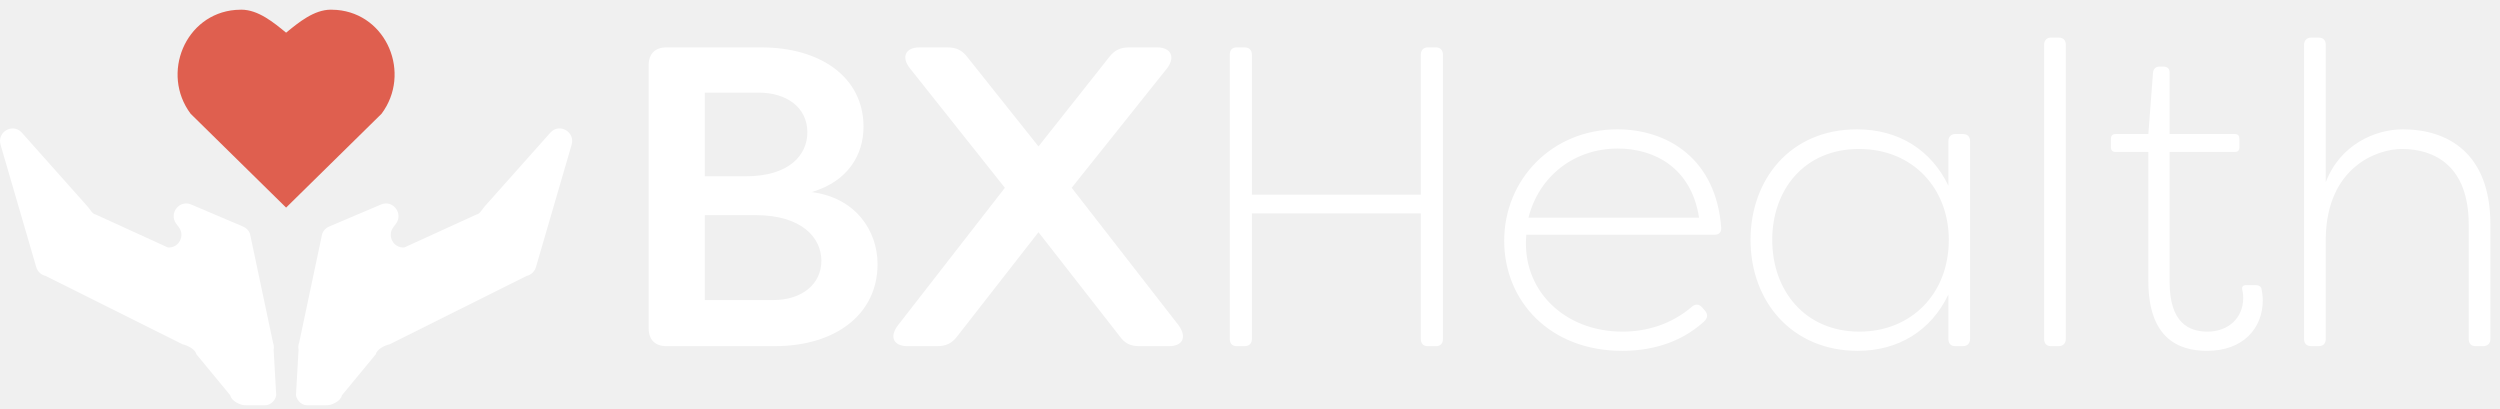
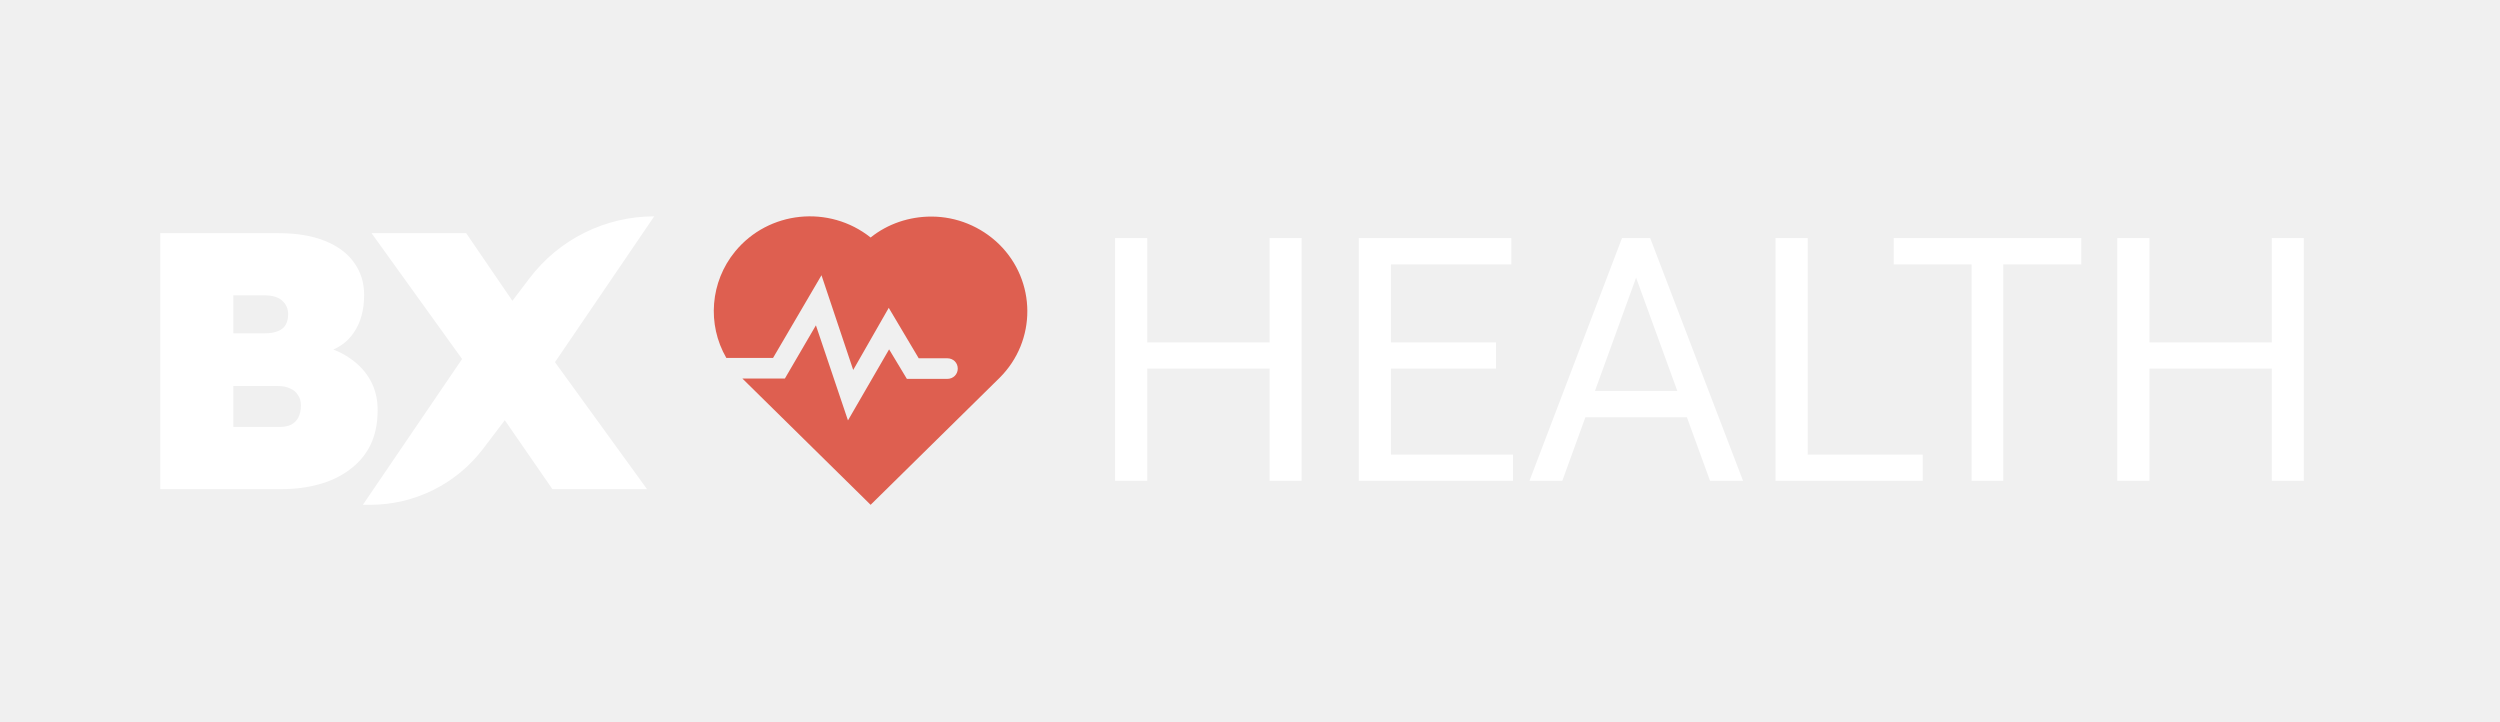
- <svg xmlns="http://www.w3.org/2000/svg" xmlns:xlink="http://www.w3.org/1999/xlink" width="196px" height="32px" viewBox="0 0 196 32" version="1.1">
-   <defs>
-     <polygon id="path-1" points="0 6.207 205.734 6.207 205.734 38.793 0 38.793" />
-   </defs>
-   <g id="Stylesheet" stroke="none" stroke-width="1" fill="none" fill-rule="evenodd">
-     <g transform="translate(-101, -306)">
-       <g id="logo/white/v2" transform="translate(101, 299)">
-         <mask id="mask-2" fill="white">
-           <use xlink:href="#path-1" />
-         </mask>
-         <g id="Clip-1-Copy" />
-         <path d="M60.728,34.138 C65.565,34.138 68.8,31.595 68.8,27.714 C68.8,25.07 67.066,22.494 63.63,22.059 C66.499,21.222 67.7,19.114 67.7,16.939 C67.7,13.058 64.331,10.716 59.694,10.716 L52.256,10.716 C51.355,10.716 50.855,11.218 50.855,12.121 L50.855,32.733 C50.855,33.636 51.355,34.138 52.256,34.138 L60.728,34.138 Z M58.46,20.821 L55.258,20.821 L55.258,14.263 L59.494,14.263 C61.596,14.263 63.297,15.367 63.297,17.374 C63.297,19.114 61.929,20.821 58.46,20.821 Z M60.628,30.524 L55.258,30.524 L55.258,23.866 L59.227,23.866 C62.863,23.866 64.397,25.639 64.397,27.446 C64.397,29.253 62.896,30.524 60.628,30.524 Z" id="B" fill="#FFFFFF" fill-rule="nonzero" mask="url(#mask-2)" />
-         <path d="M73.479,34.138 C74.146,34.138 74.613,33.937 75.046,33.368 L81.417,25.204 L87.788,33.368 C88.189,33.937 88.655,34.138 89.323,34.138 L91.658,34.138 C92.725,34.138 93.058,33.435 92.425,32.532 L84.019,21.724 L91.524,12.322 C92.158,11.452 91.791,10.716 90.724,10.716 L88.522,10.716 C87.855,10.716 87.388,10.916 86.954,11.485 L81.417,18.479 L75.847,11.485 C75.413,10.916 74.946,10.716 74.279,10.716 L72.078,10.716 C71.01,10.716 70.643,11.452 71.311,12.322 L78.782,21.724 L70.377,32.532 C69.709,33.435 70.076,34.138 71.144,34.138 L73.479,34.138 Z" id="X" fill="#FFFFFF" fill-rule="nonzero" mask="url(#mask-2)" />
-         <path d="M97.582,34.138 C97.949,34.138 98.149,33.904 98.149,33.569 L98.149,23.732 L111.392,23.732 L111.392,33.569 C111.392,33.937 111.592,34.138 111.925,34.138 L112.592,34.138 C112.926,34.138 113.126,33.937 113.126,33.569 L113.126,11.285 C113.126,10.916 112.893,10.716 112.592,10.716 L111.925,10.716 C111.592,10.716 111.392,10.95 111.392,11.285 L111.392,22.26 L98.149,22.26 L98.149,11.285 C98.149,10.916 97.916,10.716 97.582,10.716 L96.949,10.716 C96.615,10.716 96.415,10.916 96.415,11.285 L96.415,33.569 C96.415,33.937 96.615,34.138 96.949,34.138 L97.582,34.138 Z M127.169,34.506 C129.304,34.506 131.639,33.971 133.573,32.231 C133.907,31.93 133.907,31.628 133.673,31.361 L133.44,31.093 C133.206,30.825 132.906,30.825 132.673,31.026 C131.005,32.465 129.037,33 127.202,33 C122.599,33 119.264,29.688 119.664,25.405 L134.407,25.405 C134.774,25.405 134.974,25.204 134.941,24.836 C134.541,19.482 130.771,17.14 126.802,17.14 C121.665,17.14 117.929,21.088 117.929,25.873 C117.929,30.625 121.532,34.506 127.169,34.506 Z M133.206,24.066 L119.831,24.066 C120.665,20.787 123.433,18.646 126.835,18.646 C129.704,18.646 132.606,20.152 133.206,24.066 Z M145.648,34.506 C148.783,34.506 151.385,32.967 152.753,30.089 L152.753,33.569 C152.753,33.937 152.953,34.138 153.286,34.138 L153.887,34.138 C154.254,34.138 154.454,33.904 154.454,33.569 L154.454,18.077 C154.454,17.709 154.254,17.508 153.887,17.508 L153.286,17.508 C152.953,17.508 152.753,17.742 152.753,18.077 L152.753,21.557 C151.419,18.78 148.883,17.14 145.581,17.14 C140.344,17.14 137.242,21.088 137.242,25.806 C137.242,30.658 140.511,34.506 145.648,34.506 Z M145.781,33 C141.512,33 138.943,29.788 138.943,25.806 C138.943,21.925 141.412,18.679 145.748,18.679 C149.984,18.679 152.786,21.791 152.786,25.806 C152.786,30.056 149.817,33 145.781,33 Z M161.392,34.138 C161.759,34.138 161.959,33.904 161.959,33.569 L161.959,10.515 C161.959,10.147 161.759,9.946 161.392,9.946 L160.791,9.946 C160.458,9.946 160.258,10.18 160.258,10.515 L160.258,33.569 C160.258,33.937 160.458,34.138 160.791,34.138 L161.392,34.138 Z M173.033,34.506 C175.835,34.506 177.403,32.766 177.403,30.524 C177.403,30.524 177.403,30.123 177.303,29.654 C177.269,29.453 177.069,29.353 176.869,29.353 L176.102,29.353 C175.835,29.353 175.735,29.487 175.802,29.755 C175.868,30.022 175.868,30.323 175.868,30.357 C175.868,31.93 174.701,33 173.066,33 C171.599,33 170.098,32.298 170.098,29.119 L170.098,18.913 L175.201,18.913 C175.468,18.913 175.568,18.78 175.568,18.545 L175.568,17.876 C175.568,17.642 175.468,17.508 175.201,17.508 L170.098,17.508 L170.098,12.69 C170.098,12.389 169.931,12.221 169.597,12.221 L169.297,12.221 C169.03,12.221 168.83,12.389 168.797,12.69 L168.43,17.508 L165.862,17.508 C165.628,17.508 165.495,17.642 165.495,17.876 L165.495,18.545 C165.495,18.78 165.628,18.913 165.862,18.913 L168.43,18.913 L168.43,29.019 C168.43,33.502 170.765,34.506 173.033,34.506 Z M181.772,34.138 C182.139,34.138 182.339,33.937 182.339,33.569 L182.339,25.639 C182.439,20.118 186.342,18.679 188.31,18.679 C190.845,18.679 193.547,19.984 193.547,24.602 L193.547,33.569 C193.547,33.937 193.747,34.138 194.08,34.138 L194.681,34.138 C195.048,34.138 195.248,33.904 195.248,33.569 L195.248,24.602 C195.248,18.947 191.846,17.14 188.377,17.14 C186.242,17.14 183.473,18.311 182.339,21.289 L182.339,10.515 C182.339,10.147 182.139,9.946 181.772,9.946 L181.205,9.946 C180.838,9.946 180.638,10.18 180.638,10.515 L180.638,33.569 C180.638,33.937 180.838,34.138 181.205,34.138 L181.772,34.138 Z" id="Health" fill="#FFFFFF" fill-rule="nonzero" mask="url(#mask-2)" />
-         <path d="M0.043,18.345 L2.841,27.942 C2.943,28.29 3.224,28.555 3.576,28.632 L14.309,33.991 C14.69,34.074 15.313,34.379 15.391,34.765 L18.055,37.996 C18.146,38.461 18.877,38.793 19.344,38.793 L20.693,38.793 C21.161,38.793 21.564,38.461 21.656,37.996 L21.453,34.413 C21.489,34.227 21.472,34.034 21.404,33.858 L19.597,25.315 C19.499,25.067 19.306,24.868 19.062,24.764 L14.985,23.032 C14.062,22.639 13.217,23.731 13.817,24.54 L14.025,24.819 C14.534,25.502 14.002,26.472 13.158,26.4 L7.485,23.81 C7.245,23.79 7.021,23.352 6.854,23.176 L1.696,17.383 C0.987,16.628 -0.247,17.347 0.043,18.345" id="Fill-2-Copy" fill="#FFFFFF" fill-rule="evenodd" mask="url(#mask-2)" />
-         <path d="M44.816,18.345 L42.018,27.942 C41.916,28.29 41.635,28.555 41.284,28.632 L30.552,33.991 C30.169,34.074 29.546,34.379 29.469,34.765 L26.805,37.996 C26.713,38.461 25.984,38.793 25.515,38.793 L24.166,38.793 C23.698,38.793 23.296,38.461 23.203,37.996 L23.407,34.413 C23.37,34.227 23.387,34.034 23.455,33.858 L25.263,25.315 C25.36,25.067 25.553,24.868 25.797,24.764 L29.874,23.032 C30.798,22.639 31.642,23.731 31.042,24.54 L30.834,24.819 C30.325,25.502 30.857,26.472 31.702,26.4 L37.375,23.81 C37.615,23.79 37.838,23.352 38.005,23.176 L43.163,17.383 C43.873,16.628 45.106,17.347 44.816,18.345" id="Fill-3-Copy" fill="#FFFFFF" fill-rule="evenodd" mask="url(#mask-2)" />
-         <path d="M25.94,7.759 C24.614,7.759 23.396,8.771 22.43,9.562 C21.465,8.771 20.247,7.759 18.92,7.759 C18.764,7.759 18.609,7.764 18.455,7.778 C14.514,8.11 12.595,12.768 14.945,15.918 L22.43,23.276 L29.914,15.918 C32.265,12.768 30.346,8.11 26.406,7.778 C26.252,7.764 26.097,7.759 25.94,7.759" id="Fill-4-Copy" fill="#DF5F4F" fill-rule="evenodd" mask="url(#mask-2)" />
-       </g>
-     </g>
-   </g>
+ <svg xmlns="http://www.w3.org/2000/svg" width="156" height="45" viewBox="0 0 156 45" fill="none">
+   <path d="M10 30.521V14.548H17.341C18.496 14.548 19.469 14.707 20.259 15.027C21.065 15.346 21.673 15.795 22.083 16.373C22.509 16.951 22.722 17.628 22.722 18.404C22.722 19.362 22.501 20.153 22.061 20.777C21.635 21.401 21.004 21.819 20.168 22.032L20.1 21.599C20.799 21.766 21.407 22.04 21.924 22.42C22.441 22.785 22.843 23.234 23.132 23.767C23.421 24.299 23.565 24.907 23.565 25.592C23.565 26.429 23.413 27.159 23.109 27.783C22.805 28.391 22.372 28.901 21.81 29.311C21.263 29.722 20.624 30.026 19.895 30.224C19.18 30.422 18.405 30.521 17.569 30.521H10ZM14.56 26.642H17.432C17.721 26.642 17.964 26.596 18.162 26.505C18.36 26.398 18.512 26.246 18.618 26.048C18.724 25.835 18.778 25.584 18.778 25.295C18.778 25.037 18.717 24.824 18.595 24.656C18.489 24.474 18.329 24.337 18.116 24.246C17.904 24.139 17.638 24.086 17.318 24.086H14.56V26.642ZM14.56 20.8H16.498C16.847 20.8 17.128 20.754 17.341 20.663C17.569 20.572 17.729 20.442 17.82 20.275C17.926 20.093 17.98 19.872 17.98 19.613C17.98 19.264 17.858 18.982 17.615 18.769C17.387 18.541 16.999 18.427 16.452 18.427H14.56V20.8Z" fill="white" />
+   <path d="M34.469 30.521L29.521 23.356L23.183 14.548H29.088L33.922 21.622L40.373 30.521H34.469ZM34.286 23.105L30 21.37L33.041 17.363C34.888 14.929 37.767 13.5 40.823 13.5L34.286 23.105Z" fill="white" />
+   <path d="M29.179 21.895L33.465 23.63L30.151 27.997C28.476 30.204 25.866 31.5 23.097 31.5H22.643L29.179 21.895Z" fill="white" />
+   <path d="M62.33 15.227C61.199 14.135 59.698 13.514 58.111 13.514C56.741 13.514 55.393 13.963 54.327 14.82C51.739 12.764 47.955 13.15 45.867 15.698C44.323 17.582 44.106 20.237 45.324 22.336H48.238L51.261 17.175L53.24 23.085L55.458 19.209L57.328 22.357L59.111 22.357C59.481 22.357 59.764 22.635 59.764 22.999C59.764 23.363 59.481 23.642 59.111 23.642H56.589L55.48 21.8L52.913 26.233L50.913 20.301L48.977 23.62H46.324L54.327 31.5L62.373 23.578C64.701 21.265 64.679 17.518 62.33 15.227L62.33 15.227Z" fill="#DE5F50" />
+   <path d="M79.473 21.366V23H71.276V21.366H79.473ZM71.588 14.855V30H69.581V14.855H71.588ZM81.221 14.855V30H79.223V14.855H81.221ZM94.41 28.367V30H86.39V28.367H94.41ZM86.796 14.855V30H84.788V14.855H86.796ZM93.349 21.366V23H86.39V21.366H93.349ZM94.306 14.855V16.498H86.39V14.855H94.306ZM102.503 16.197L97.489 30H95.44L101.213 14.855H102.534L102.503 16.197ZM106.705 30L101.681 16.197L101.65 14.855H102.971L108.765 30H106.705ZM106.445 24.393V26.037H97.936V24.393H106.445ZM119.978 28.367V30H112.406V28.367H119.978ZM112.801 14.855V30H110.793V14.855H112.801ZM125.003 14.855V30H123.026V14.855H125.003ZM129.871 14.855V16.498H118.168V14.855H129.871ZM142.01 21.366V23H133.813V21.366H142.01ZM134.125 14.855V30H132.118V14.855H134.125ZM143.757 14.855V30H141.76V14.855H143.757Z" fill="white" />
</svg>
